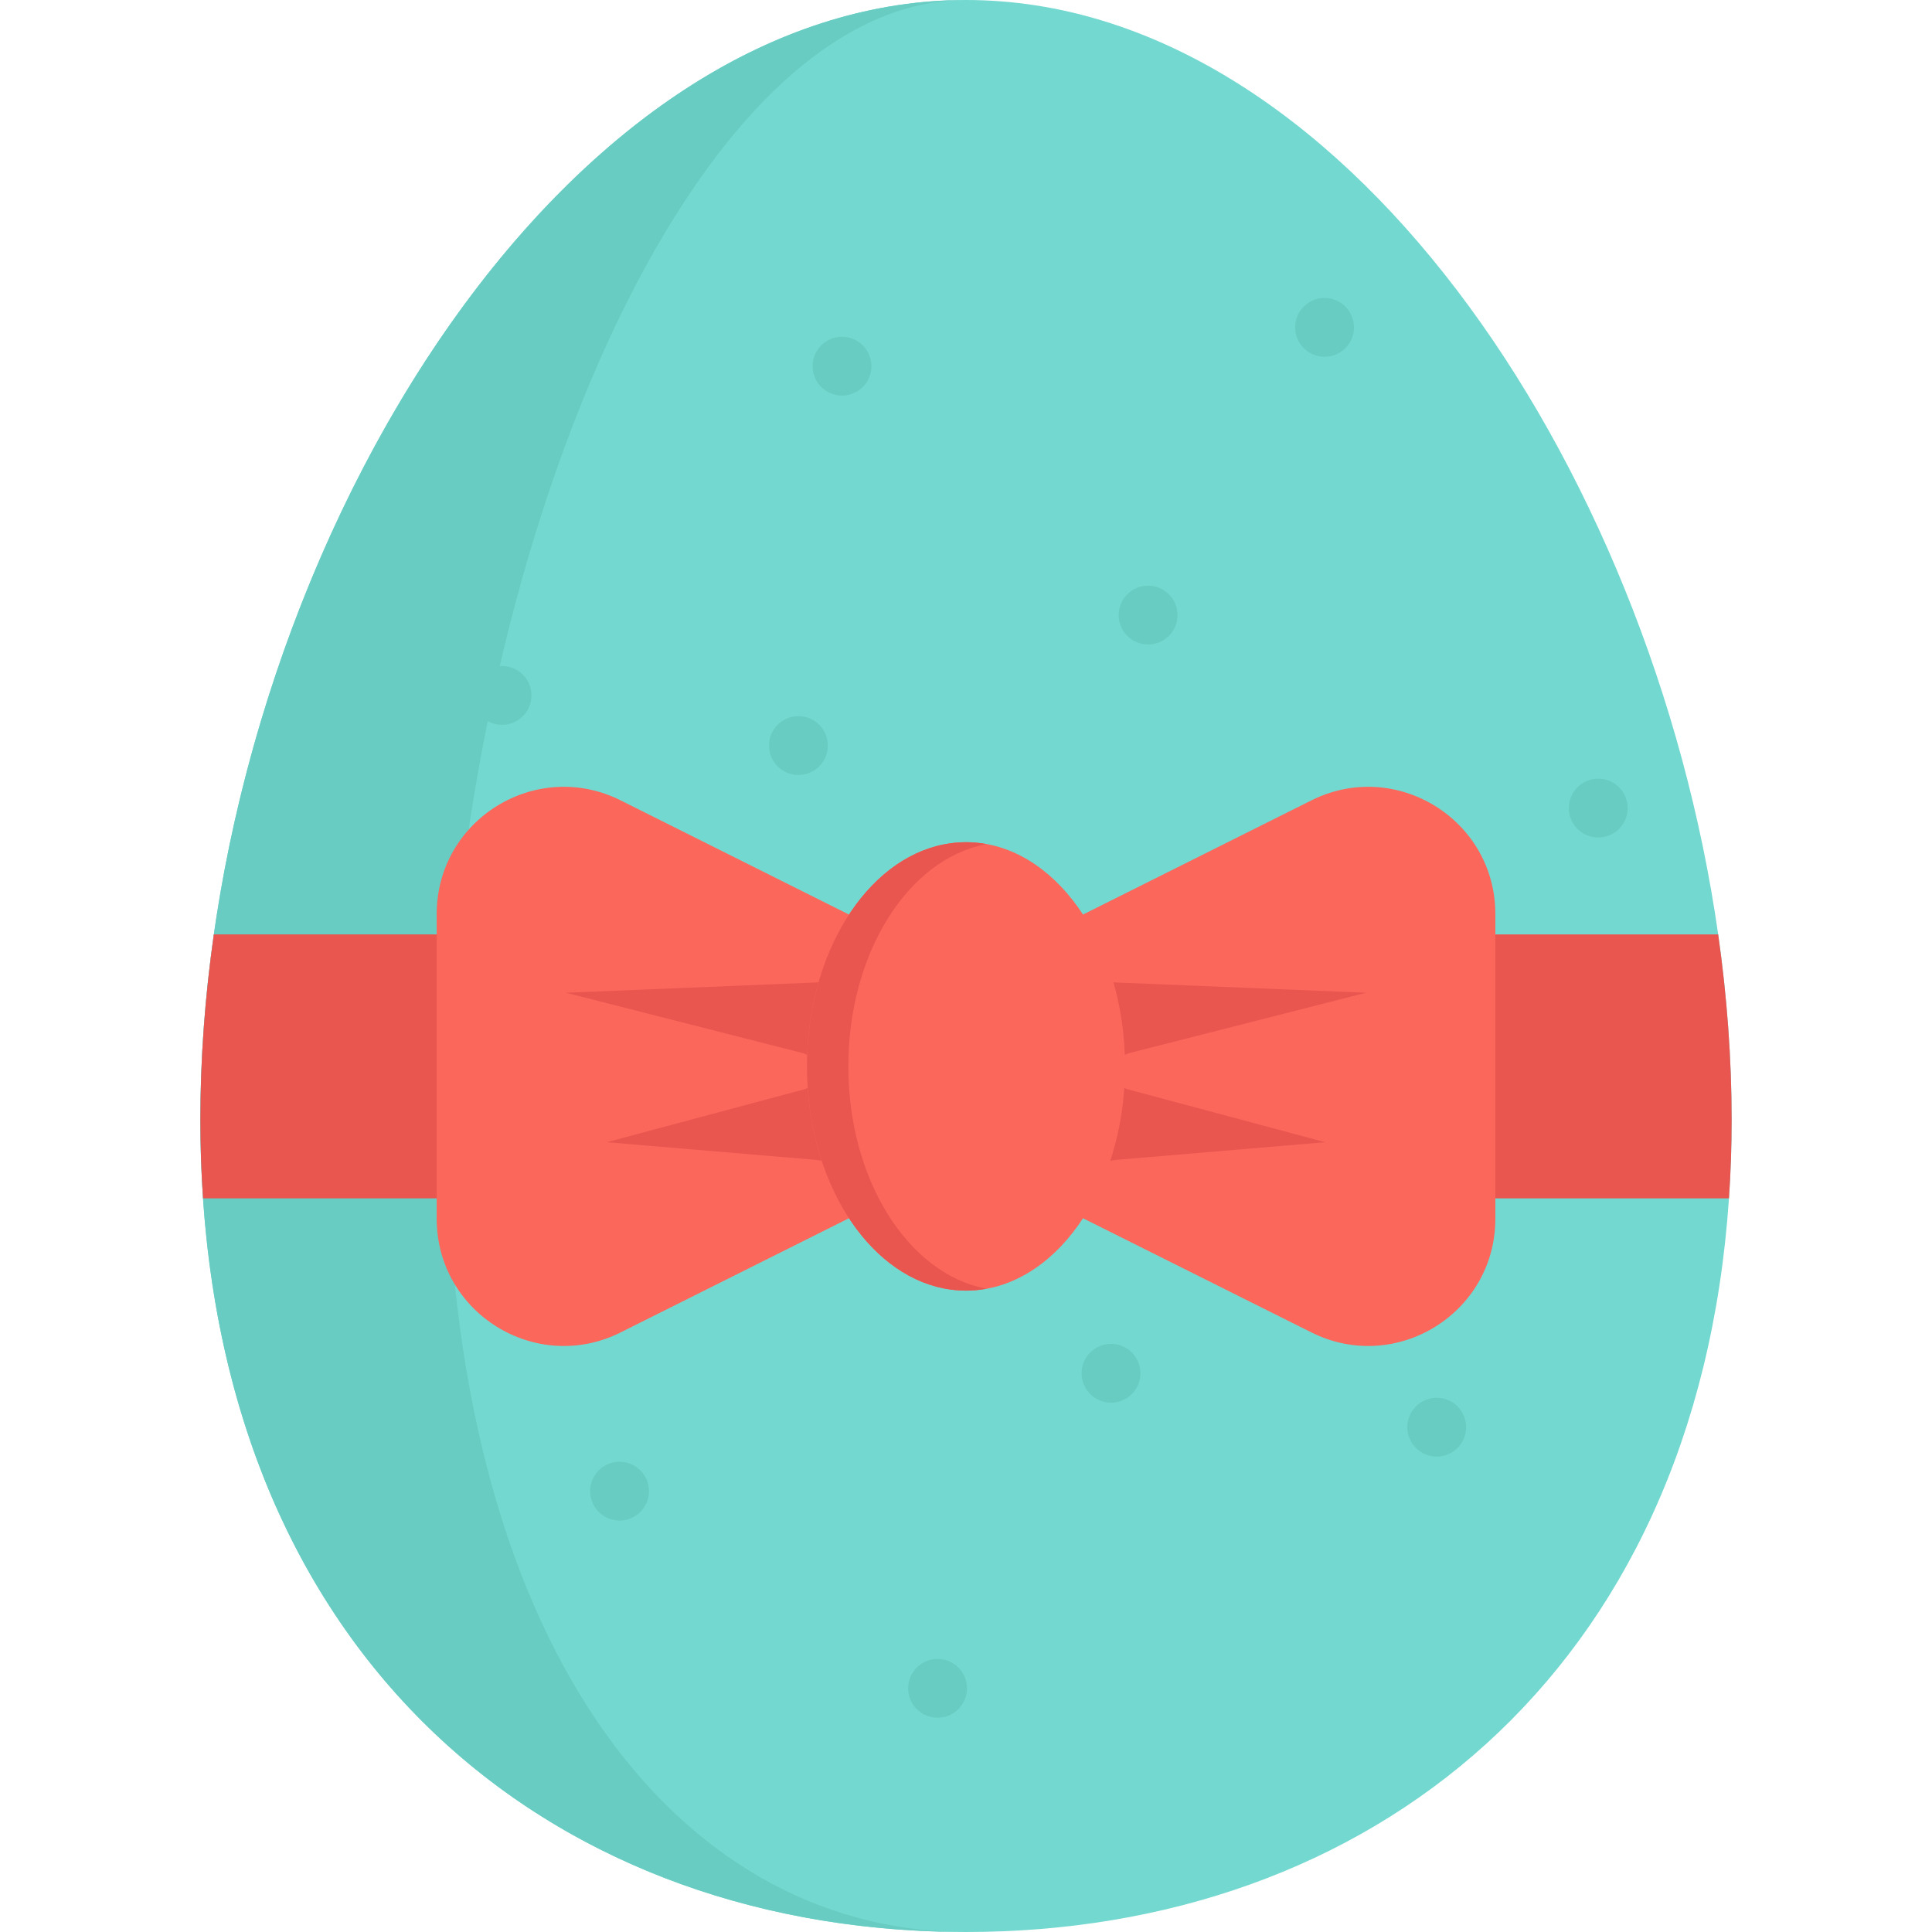
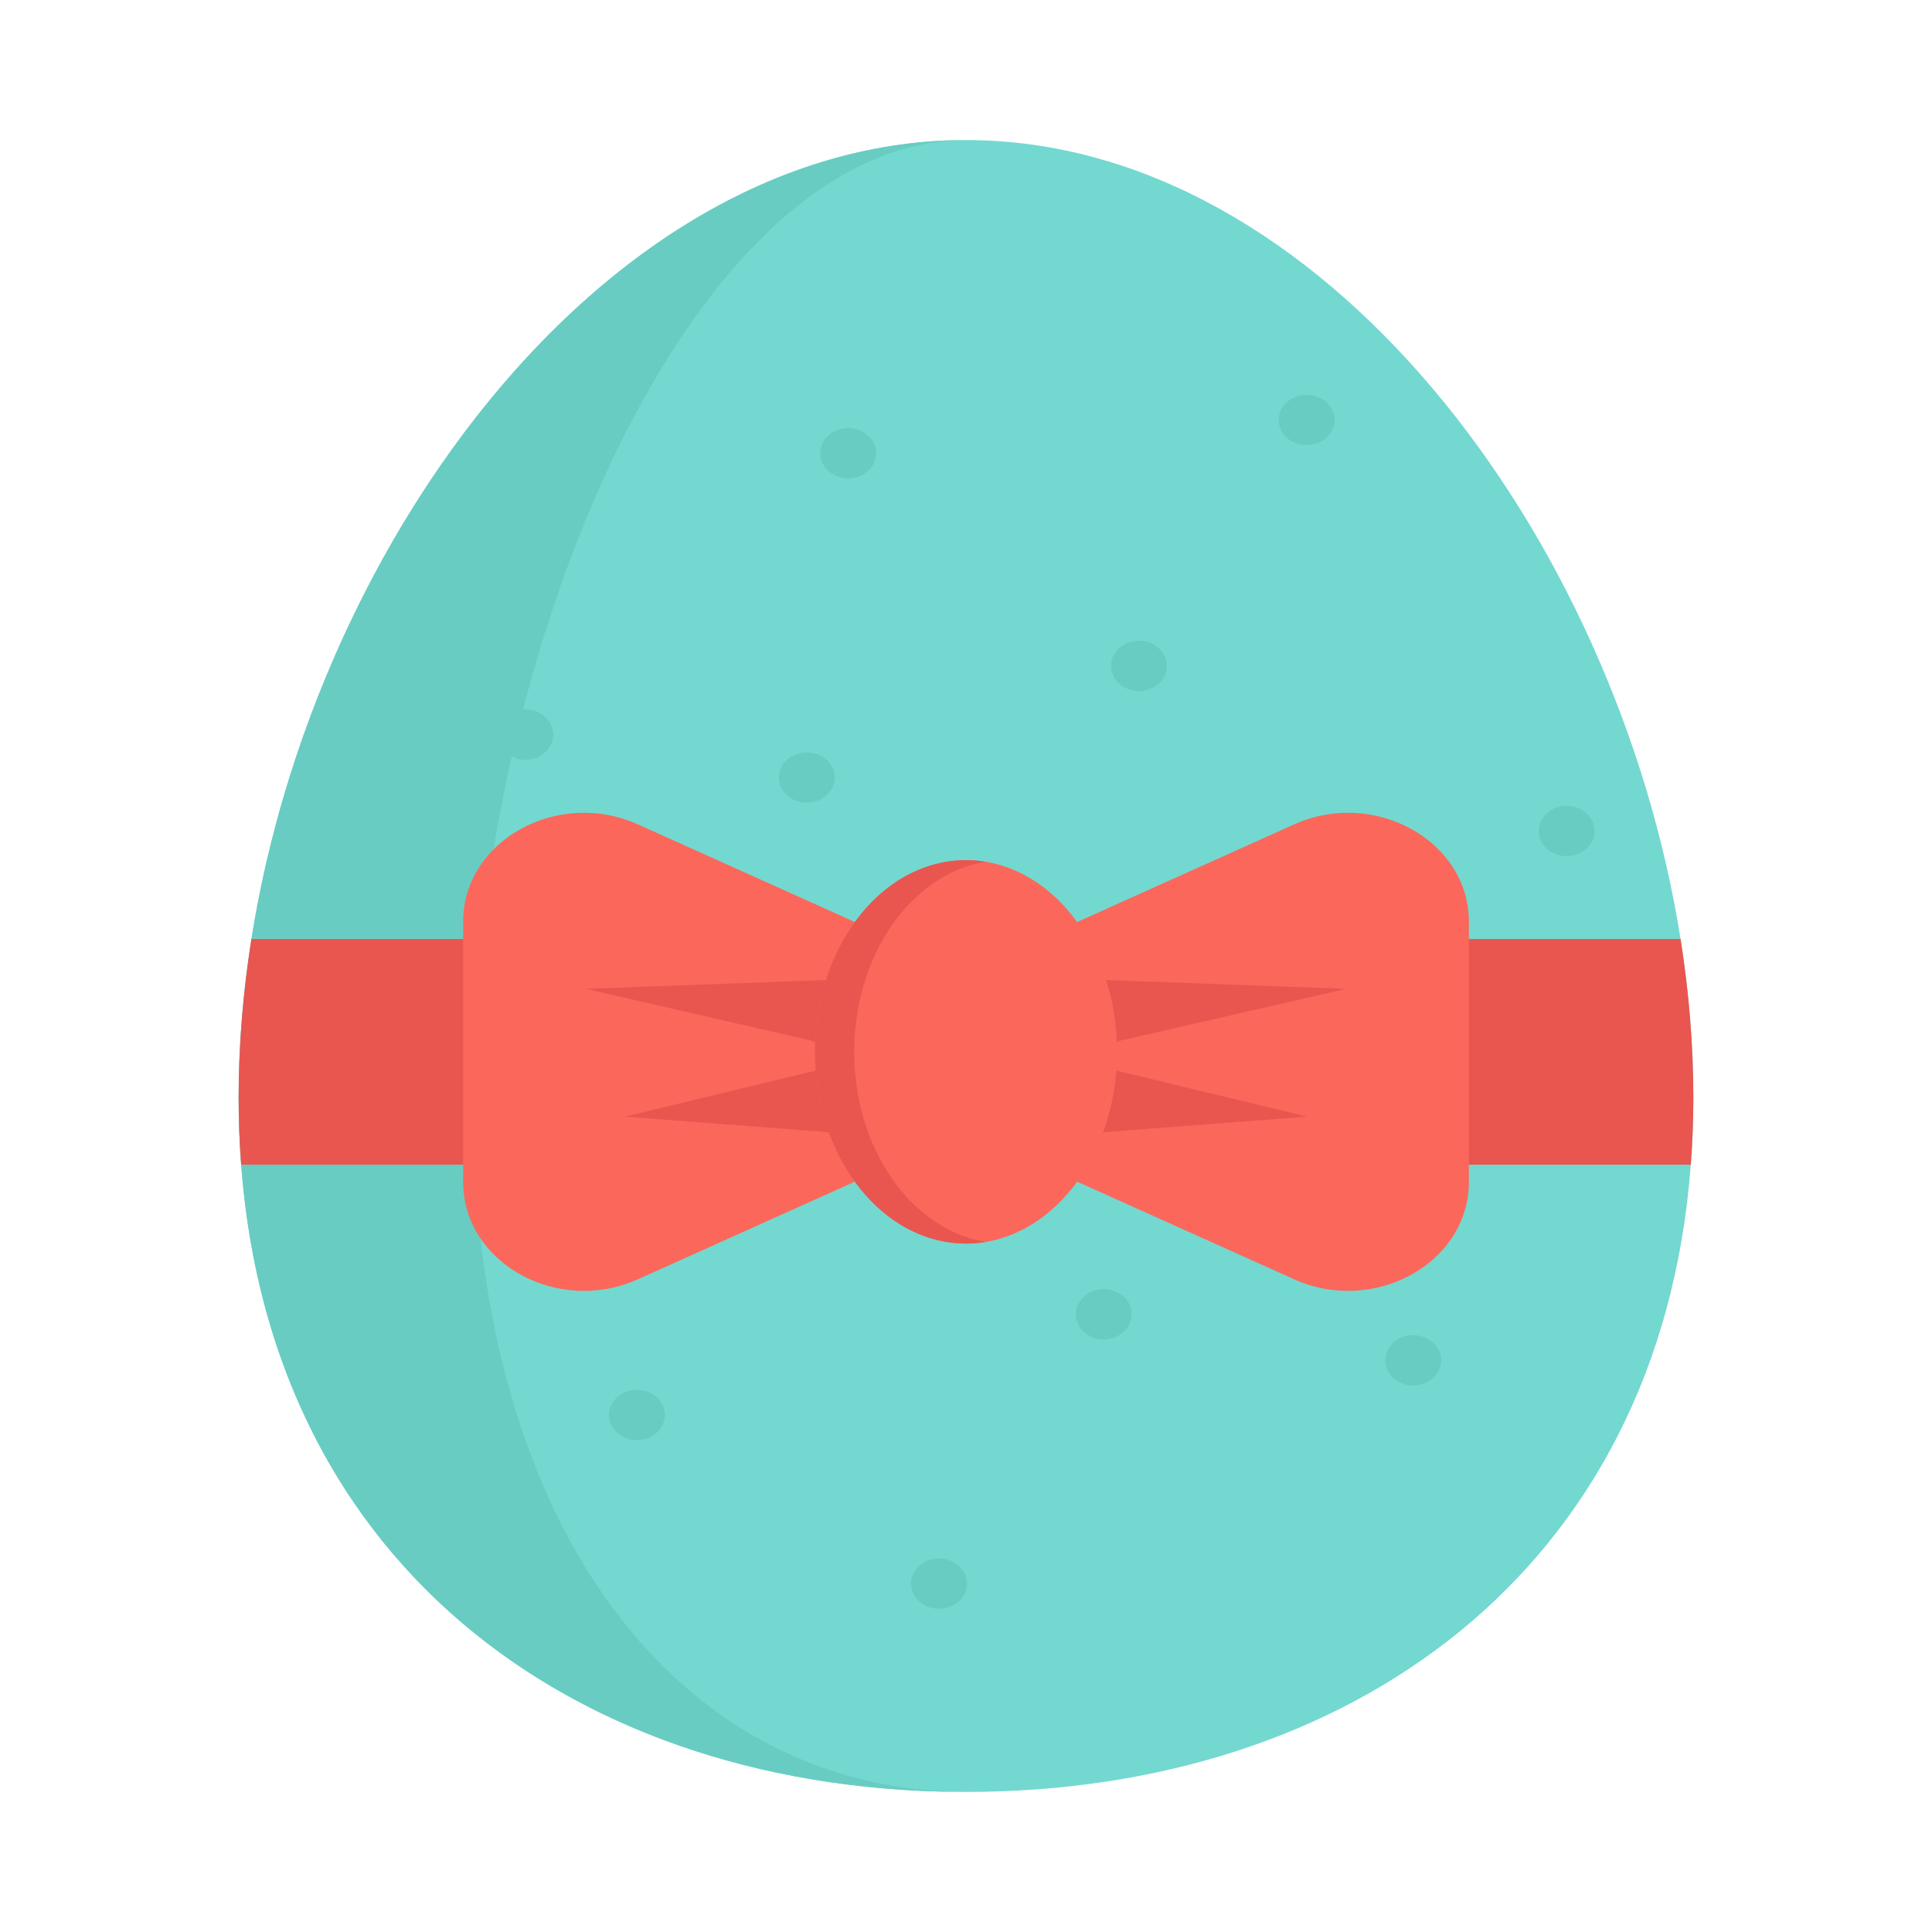
<svg xmlns="http://www.w3.org/2000/svg" version="1.1" id="Layer_1" x="0px" y="0px" viewBox="0 0 512 512" style="enable-background:new 0 0 512 512;" xml:space="preserve">
-   <path style="fill:#73D8D0;" d="M458.901,296.772c0,7.105-0.24,14.033-0.708,20.81C449.621,444.059,362.375,512,256,512  c-106.362,0-193.621-67.941-202.193-194.418c-0.468-6.776-0.708-13.705-0.708-20.81c0-16.246,1.226-32.706,3.565-49.142  C74.49,122.621,156.958,0,256,0c99.055,0,181.51,122.621,199.336,247.631C457.675,264.066,458.901,280.527,458.901,296.772z" />
-   <path style="fill:#69CCC2;" d="M256,0.005c-76.007,0-137.615,156.958-137.615,296.772c0,138.715,60.647,214.039,135.832,215.215  c-111.23-0.796-201.118-76.159-201.118-215.215C53.099,156.963,143.949,0.005,256,0.005z" />
-   <path style="fill:#E8564F;" d="M458.901,296.772c0,7.105-0.24,14.033-0.708,20.81H53.807c-0.468-6.776-0.708-13.705-0.708-20.81  c0-16.246,1.226-32.706,3.565-49.142h398.672C457.675,264.066,458.901,280.527,458.901,296.772z" />
-   <g>
-     <path style="fill:#FC675B;" d="M225,322.841l-60.533,30.266c-22.39,11.189-48.737-5.095-48.737-30.127v-80.748   c0-25.032,26.347-41.316,48.737-30.127L225,242.371" />
-     <path style="fill:#FC675B;" d="M287.012,322.854l60.533,30.254c22.39,11.189,48.737-5.095,48.737-30.127v-80.748   c0-25.032-26.347-41.316-48.737-30.127l-60.533,30.254" />
+   <defs id="defs83" />
+   <path style="fill:#73d8d0;stroke-width:0.901" d="m 448.756,290.86 c 0,6.075 -0.228,11.998 -0.673,17.793 C 439.94,416.79 357.056,474.88 256,474.88 154.956,474.88 72.06,416.79 63.917,308.653 c -0.445,-5.793 -0.673,-11.718 -0.673,-17.793 0,-13.89 1.165,-27.964 3.387,-42.016 C 83.566,141.961 161.91,37.12 256,37.12 c 94.102,0 172.435,104.841 189.369,211.725 2.222,14.052 3.387,28.126 3.387,42.016 z" id="path2" />
+   <path style="fill:#69ccc2;stroke-width:0.901" d="m 256,37.124 c -72.207,0 -130.734,134.199 -130.734,253.74 0,118.601 57.615,183.003 129.04,184.009 C 148.638,474.193 63.244,409.757 63.244,290.864 63.244,171.323 149.552,37.124 256,37.124 Z" id="path4" />
+   <path style="fill:#e8564f;stroke-width:0.901" d="m 448.756,290.86 c 0,6.075 -0.228,11.998 -0.673,17.793 H 63.917 c -0.445,-5.793 -0.673,-11.718 -0.673,-17.793 0,-13.89 1.165,-27.964 3.387,-42.016 h 378.738 c 2.222,14.053 3.387,28.127 3.387,42.016 z" id="path6" />
+   <g id="g12" transform="matrix(0.95,0,0,0.855,12.8,37.12)">
+     <path style="fill:#fc675b" d="m 225,322.841 -60.533,30.266 c -22.39,11.189 -48.737,-5.095 -48.737,-30.127 v -80.748 c 0,-25.032 26.347,-41.316 48.737,-30.127 L 225,242.371" id="path8" />
+     <path style="fill:#fc675b" d="m 287.012,322.854 60.533,30.254 c 22.39,11.189 48.737,-5.095 48.737,-30.127 v -80.748 c 0,-25.032 -26.347,-41.316 -48.737,-30.127 l -60.533,30.254" id="path10" />
  </g>
-   <g>
-     <polygon style="fill:#E8564F;" points="296.136,260.387 362.035,263.084 299.192,279.103 290.184,282.777 286.428,259.769  " />
-     <polygon style="fill:#E8564F;" points="298.58,288.601 351.198,302.698 295.885,307.373 286.113,308.711 289.58,284.568  " />
-     <polygon style="fill:#E8564F;" points="212.814,279.103 149.972,263.084 215.87,260.387 225.578,259.769 221.822,282.777  " />
-     <polygon style="fill:#E8564F;" points="216.121,307.373 160.809,302.698 213.426,288.601 222.426,284.568 225.893,308.711  " />
+   <g id="g22" transform="matrix(0.95,0,0,0.855,12.8,37.12)">
+     <polygon style="fill:#e8564f" points="299.192,279.103 290.184,282.777 286.428,259.769 296.136,260.387 362.035,263.084 " id="polygon14" />
+     <polygon style="fill:#e8564f" points="295.885,307.373 286.113,308.711 289.58,284.568 298.58,288.601 351.198,302.698 " id="polygon16" />
+     <polygon style="fill:#e8564f" points="215.87,260.387 225.578,259.769 221.822,282.777 212.814,279.103 149.972,263.084 " id="polygon18" />
+     <polygon style="fill:#e8564f" points="213.426,288.601 222.426,284.568 225.893,308.711 216.121,307.373 160.809,302.698 " id="polygon20" />
  </g>
-   <path style="fill:#FC675B;" d="M298.144,282.611c0,32.808-18.863,59.42-42.138,59.42c-1.998,0-3.97-0.202-5.904-0.582  c-20.481-4.046-36.246-28.85-36.246-58.839c0-30.001,15.765-54.806,36.259-58.839c1.922-0.379,3.894-0.582,5.891-0.582  C279.281,223.191,298.144,249.791,298.144,282.611z" />
-   <path style="fill:#E8564F;" d="M261.06,341.45c-20.481-4.046-36.246-28.85-36.246-58.839c0-30.001,15.765-54.806,36.259-58.839  c0.131-0.027,0.264-0.044,0.396-0.068c-1.789-0.326-3.608-0.513-5.46-0.513c-1.998,0-3.97,0.202-5.891,0.582  c-20.494,4.033-36.259,28.838-36.259,58.839c0,29.988,15.765,54.793,36.246,58.839c1.934,0.379,3.907,0.582,5.904,0.582  c1.85,0,3.668-0.186,5.455-0.512C261.328,341.496,261.194,341.477,261.06,341.45z" />
-   <g>
-     <circle style="fill:#69CCC2;" cx="304.257" cy="163.001" r="7.797" />
-     <circle style="fill:#69CCC2;" cx="223.142" cy="97.045" r="7.797" />
-     <circle style="fill:#69CCC2;" cx="211.587" cy="197.579" r="7.797" />
-     <circle style="fill:#69CCC2;" cx="351.022" cy="86.754" r="7.797" />
-     <circle style="fill:#69CCC2;" cx="423.552" cy="214.153" r="7.797" />
-     <circle style="fill:#69CCC2;" cx="380.745" cy="378.216" r="7.797" />
-     <circle style="fill:#69CCC2;" cx="248.465" cy="447.422" r="7.797" />
-     <circle style="fill:#69CCC2;" cx="294.434" cy="363.93" r="7.797" />
-     <circle style="fill:#69CCC2;" cx="164.189" cy="395.17" r="7.797" />
-     <circle style="fill:#69CCC2;" cx="133.051" cy="184.291" r="7.797" />
+   <path style="fill:#fc675b;stroke-width:0.901" d="m 296.037,278.752 c 0,28.051 -17.92,50.804 -40.031,50.804 -1.898,0 -3.772,-0.173 -5.609,-0.498 -19.457,-3.459 -34.434,-24.667 -34.434,-50.307 0,-25.651 14.977,-46.859 34.446,-50.307 1.826,-0.324 3.699,-0.498 5.596,-0.498 22.111,0.002 40.031,22.745 40.031,50.806 z" id="path24" />
+   <path style="fill:#e8564f;stroke-width:0.901" d="m 260.807,329.06 c -19.457,-3.459 -34.434,-24.667 -34.434,-50.307 0,-25.651 14.977,-46.859 34.446,-50.307 0.124,-0.023 0.251,-0.038 0.376,-0.058 -1.7,-0.279 -3.428,-0.439 -5.187,-0.439 -1.898,0 -3.772,0.173 -5.596,0.498 -19.469,3.448 -34.446,24.656 -34.446,50.307 0,25.64 14.977,46.848 34.434,50.307 1.837,0.324 3.712,0.498 5.609,0.498 1.758,0 3.485,-0.159 5.182,-0.438 -0.129,-0.021 -0.257,-0.038 -0.384,-0.061 z" id="path26" />
+   <g id="g48" transform="matrix(0.95,0,0,0.855,12.8,37.12)">
+     <circle style="fill:#69ccc2" cx="304.257" cy="163.001" r="7.797" id="circle28" />
+     <circle style="fill:#69ccc2" cx="223.142" cy="97.045" r="7.797" id="circle30" />
+     <circle style="fill:#69ccc2" cx="211.587" cy="197.579" r="7.797" id="circle32" />
+     <circle style="fill:#69ccc2" cx="351.022" cy="86.754" r="7.797" id="circle34" />
+     <circle style="fill:#69ccc2" cx="423.552" cy="214.153" r="7.797" id="circle36" />
+     <circle style="fill:#69ccc2" cx="380.745" cy="378.216" r="7.797" id="circle38" />
+     <circle style="fill:#69ccc2" cx="248.465" cy="447.422" r="7.797" id="circle40" />
+     <circle style="fill:#69ccc2" cx="294.434" cy="363.93" r="7.797" id="circle42" />
+     <circle style="fill:#69ccc2" cx="164.189" cy="395.17" r="7.797" id="circle44" />
+     <circle style="fill:#69ccc2" cx="133.051" cy="184.291" r="7.797" id="circle46" />
  </g>
-   <g>
+   <g id="g50" transform="matrix(0.95,0,0,0.855,12.8,37.12)">
</g>
-   <g>
+   <g id="g52" transform="matrix(0.95,0,0,0.855,12.8,37.12)">
</g>
-   <g>
+   <g id="g54" transform="matrix(0.95,0,0,0.855,12.8,37.12)">
</g>
-   <g>
+   <g id="g56" transform="matrix(0.95,0,0,0.855,12.8,37.12)">
</g>
-   <g>
+   <g id="g58" transform="matrix(0.95,0,0,0.855,12.8,37.12)">
</g>
-   <g>
+   <g id="g60" transform="matrix(0.95,0,0,0.855,12.8,37.12)">
</g>
-   <g>
+   <g id="g62" transform="matrix(0.95,0,0,0.855,12.8,37.12)">
</g>
-   <g>
+   <g id="g64" transform="matrix(0.95,0,0,0.855,12.8,37.12)">
</g>
-   <g>
+   <g id="g66" transform="matrix(0.95,0,0,0.855,12.8,37.12)">
</g>
-   <g>
+   <g id="g68" transform="matrix(0.95,0,0,0.855,12.8,37.12)">
</g>
-   <g>
+   <g id="g70" transform="matrix(0.95,0,0,0.855,12.8,37.12)">
</g>
-   <g>
+   <g id="g72" transform="matrix(0.95,0,0,0.855,12.8,37.12)">
</g>
-   <g>
+   <g id="g74" transform="matrix(0.95,0,0,0.855,12.8,37.12)">
</g>
-   <g>
+   <g id="g76" transform="matrix(0.95,0,0,0.855,12.8,37.12)">
</g>
-   <g>
+   <g id="g78" transform="matrix(0.95,0,0,0.855,12.8,37.12)">
</g>
</svg>
